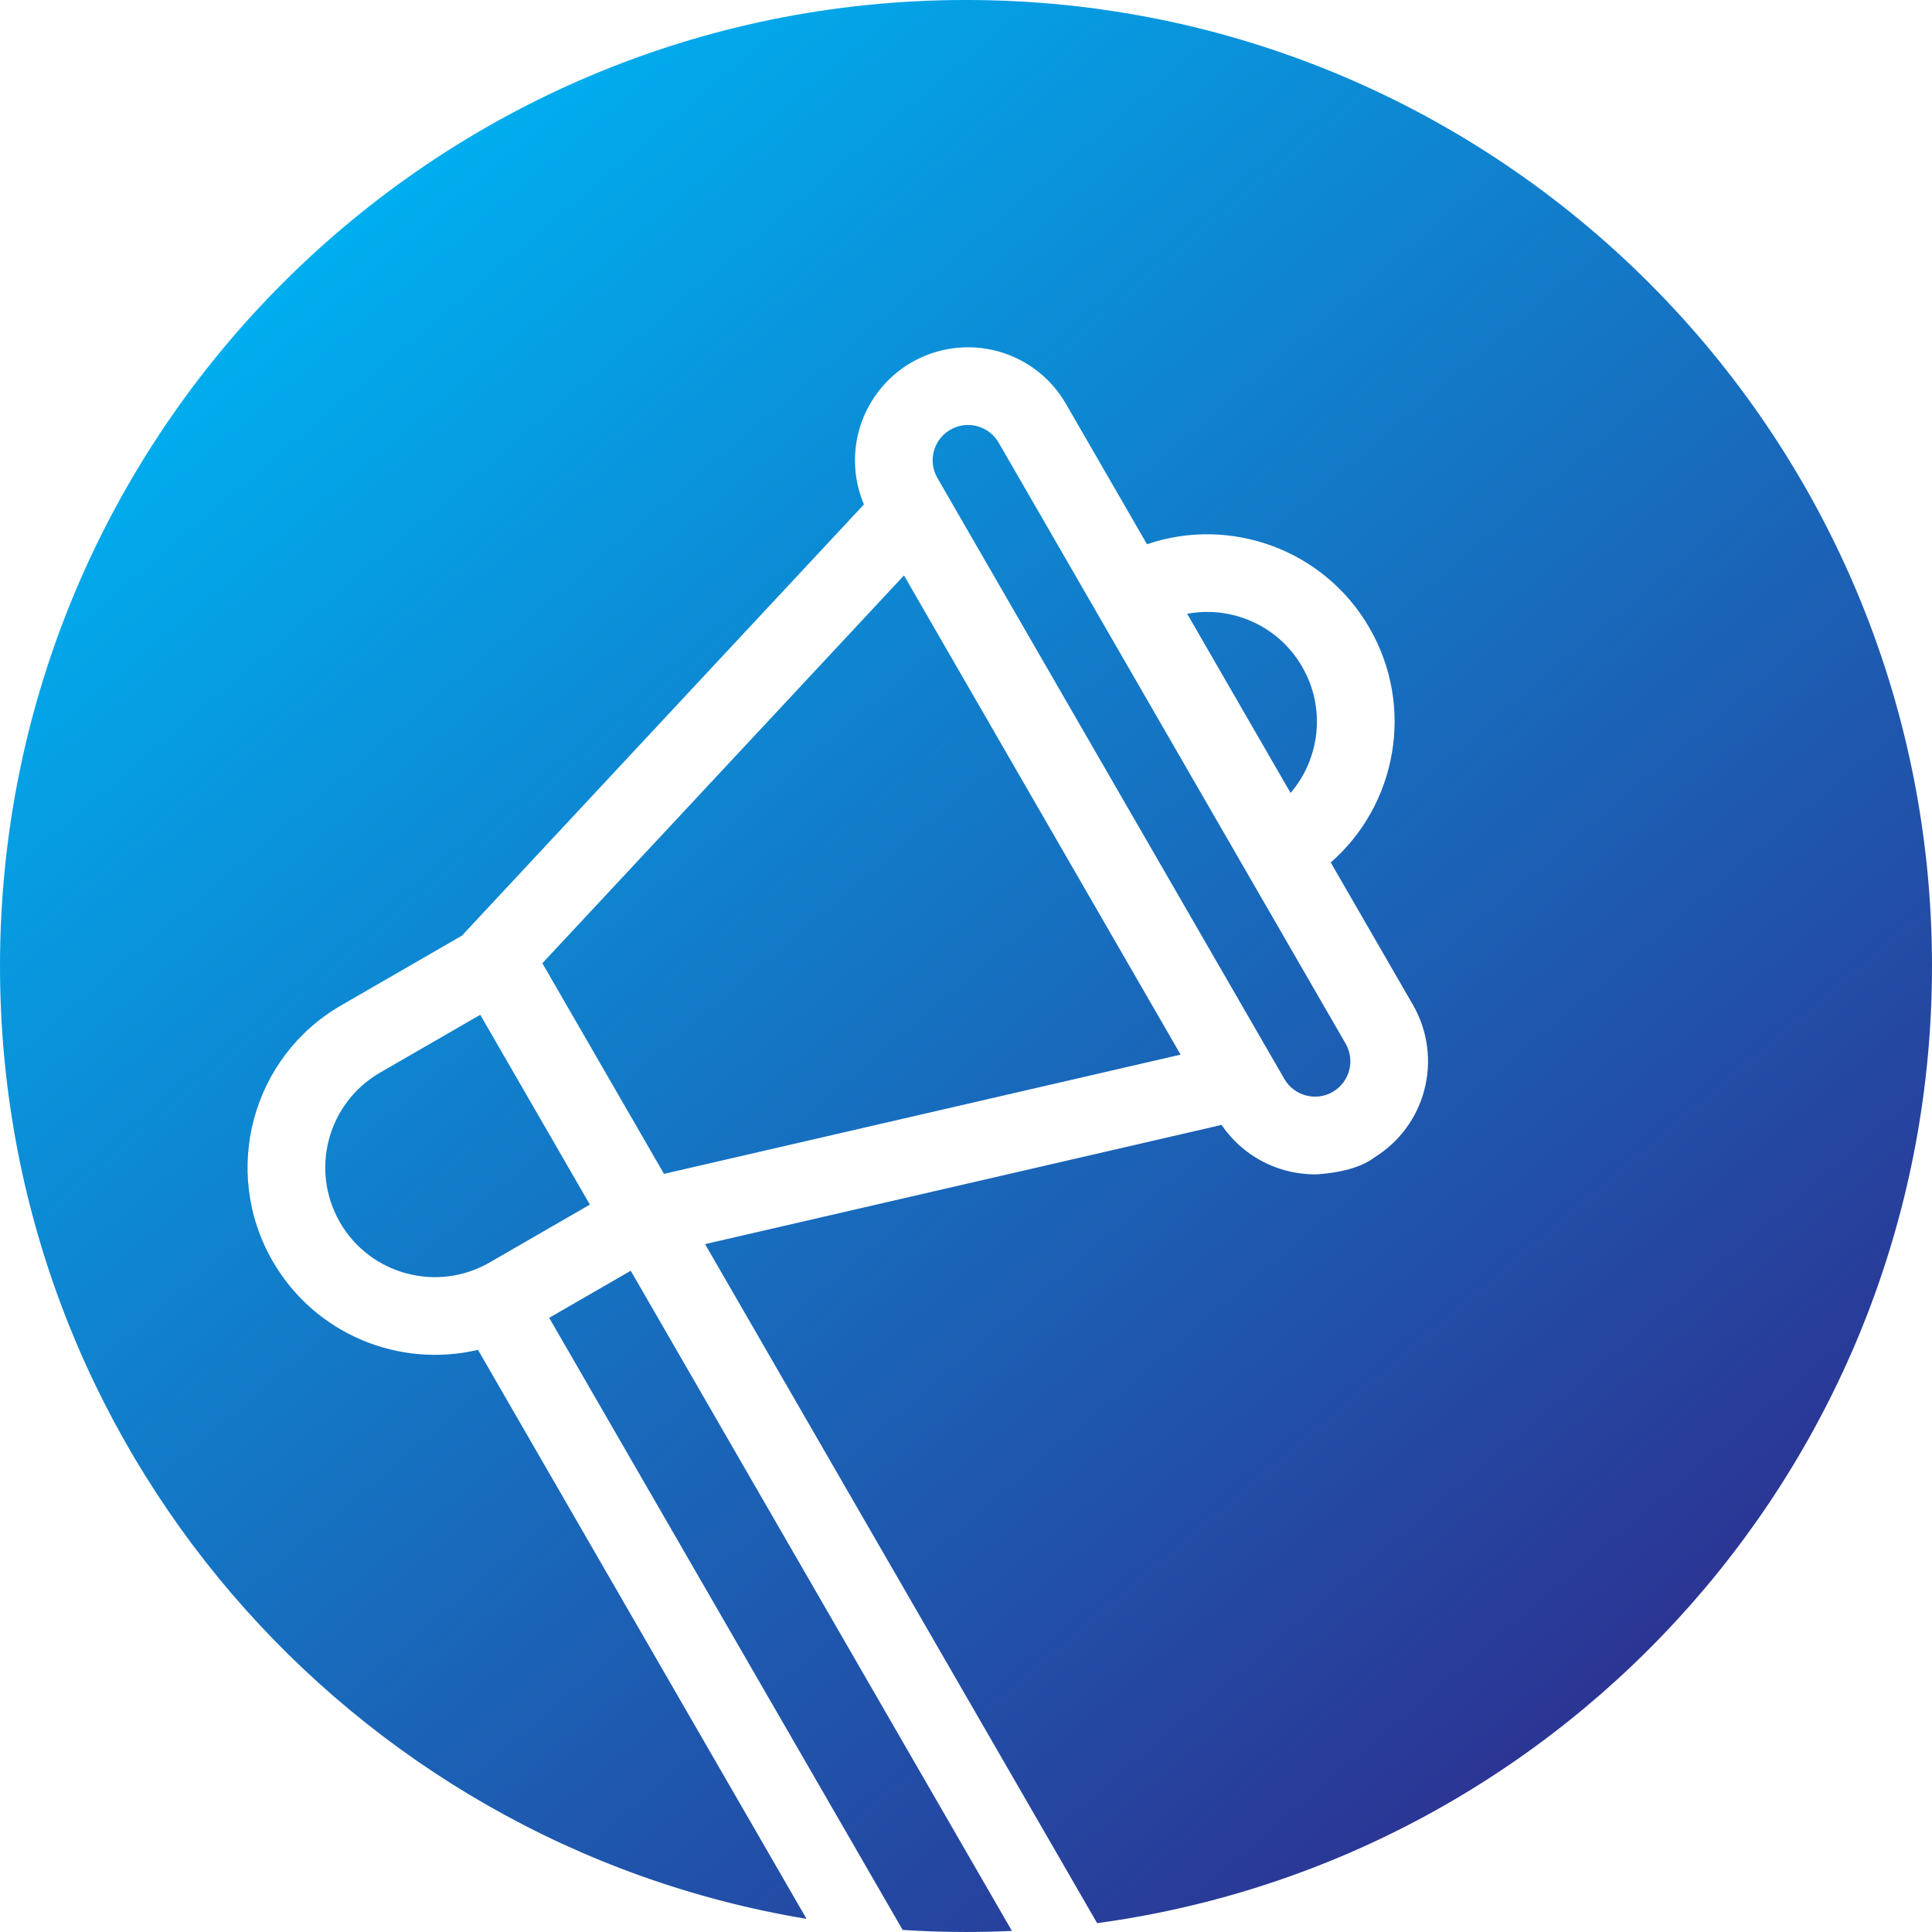
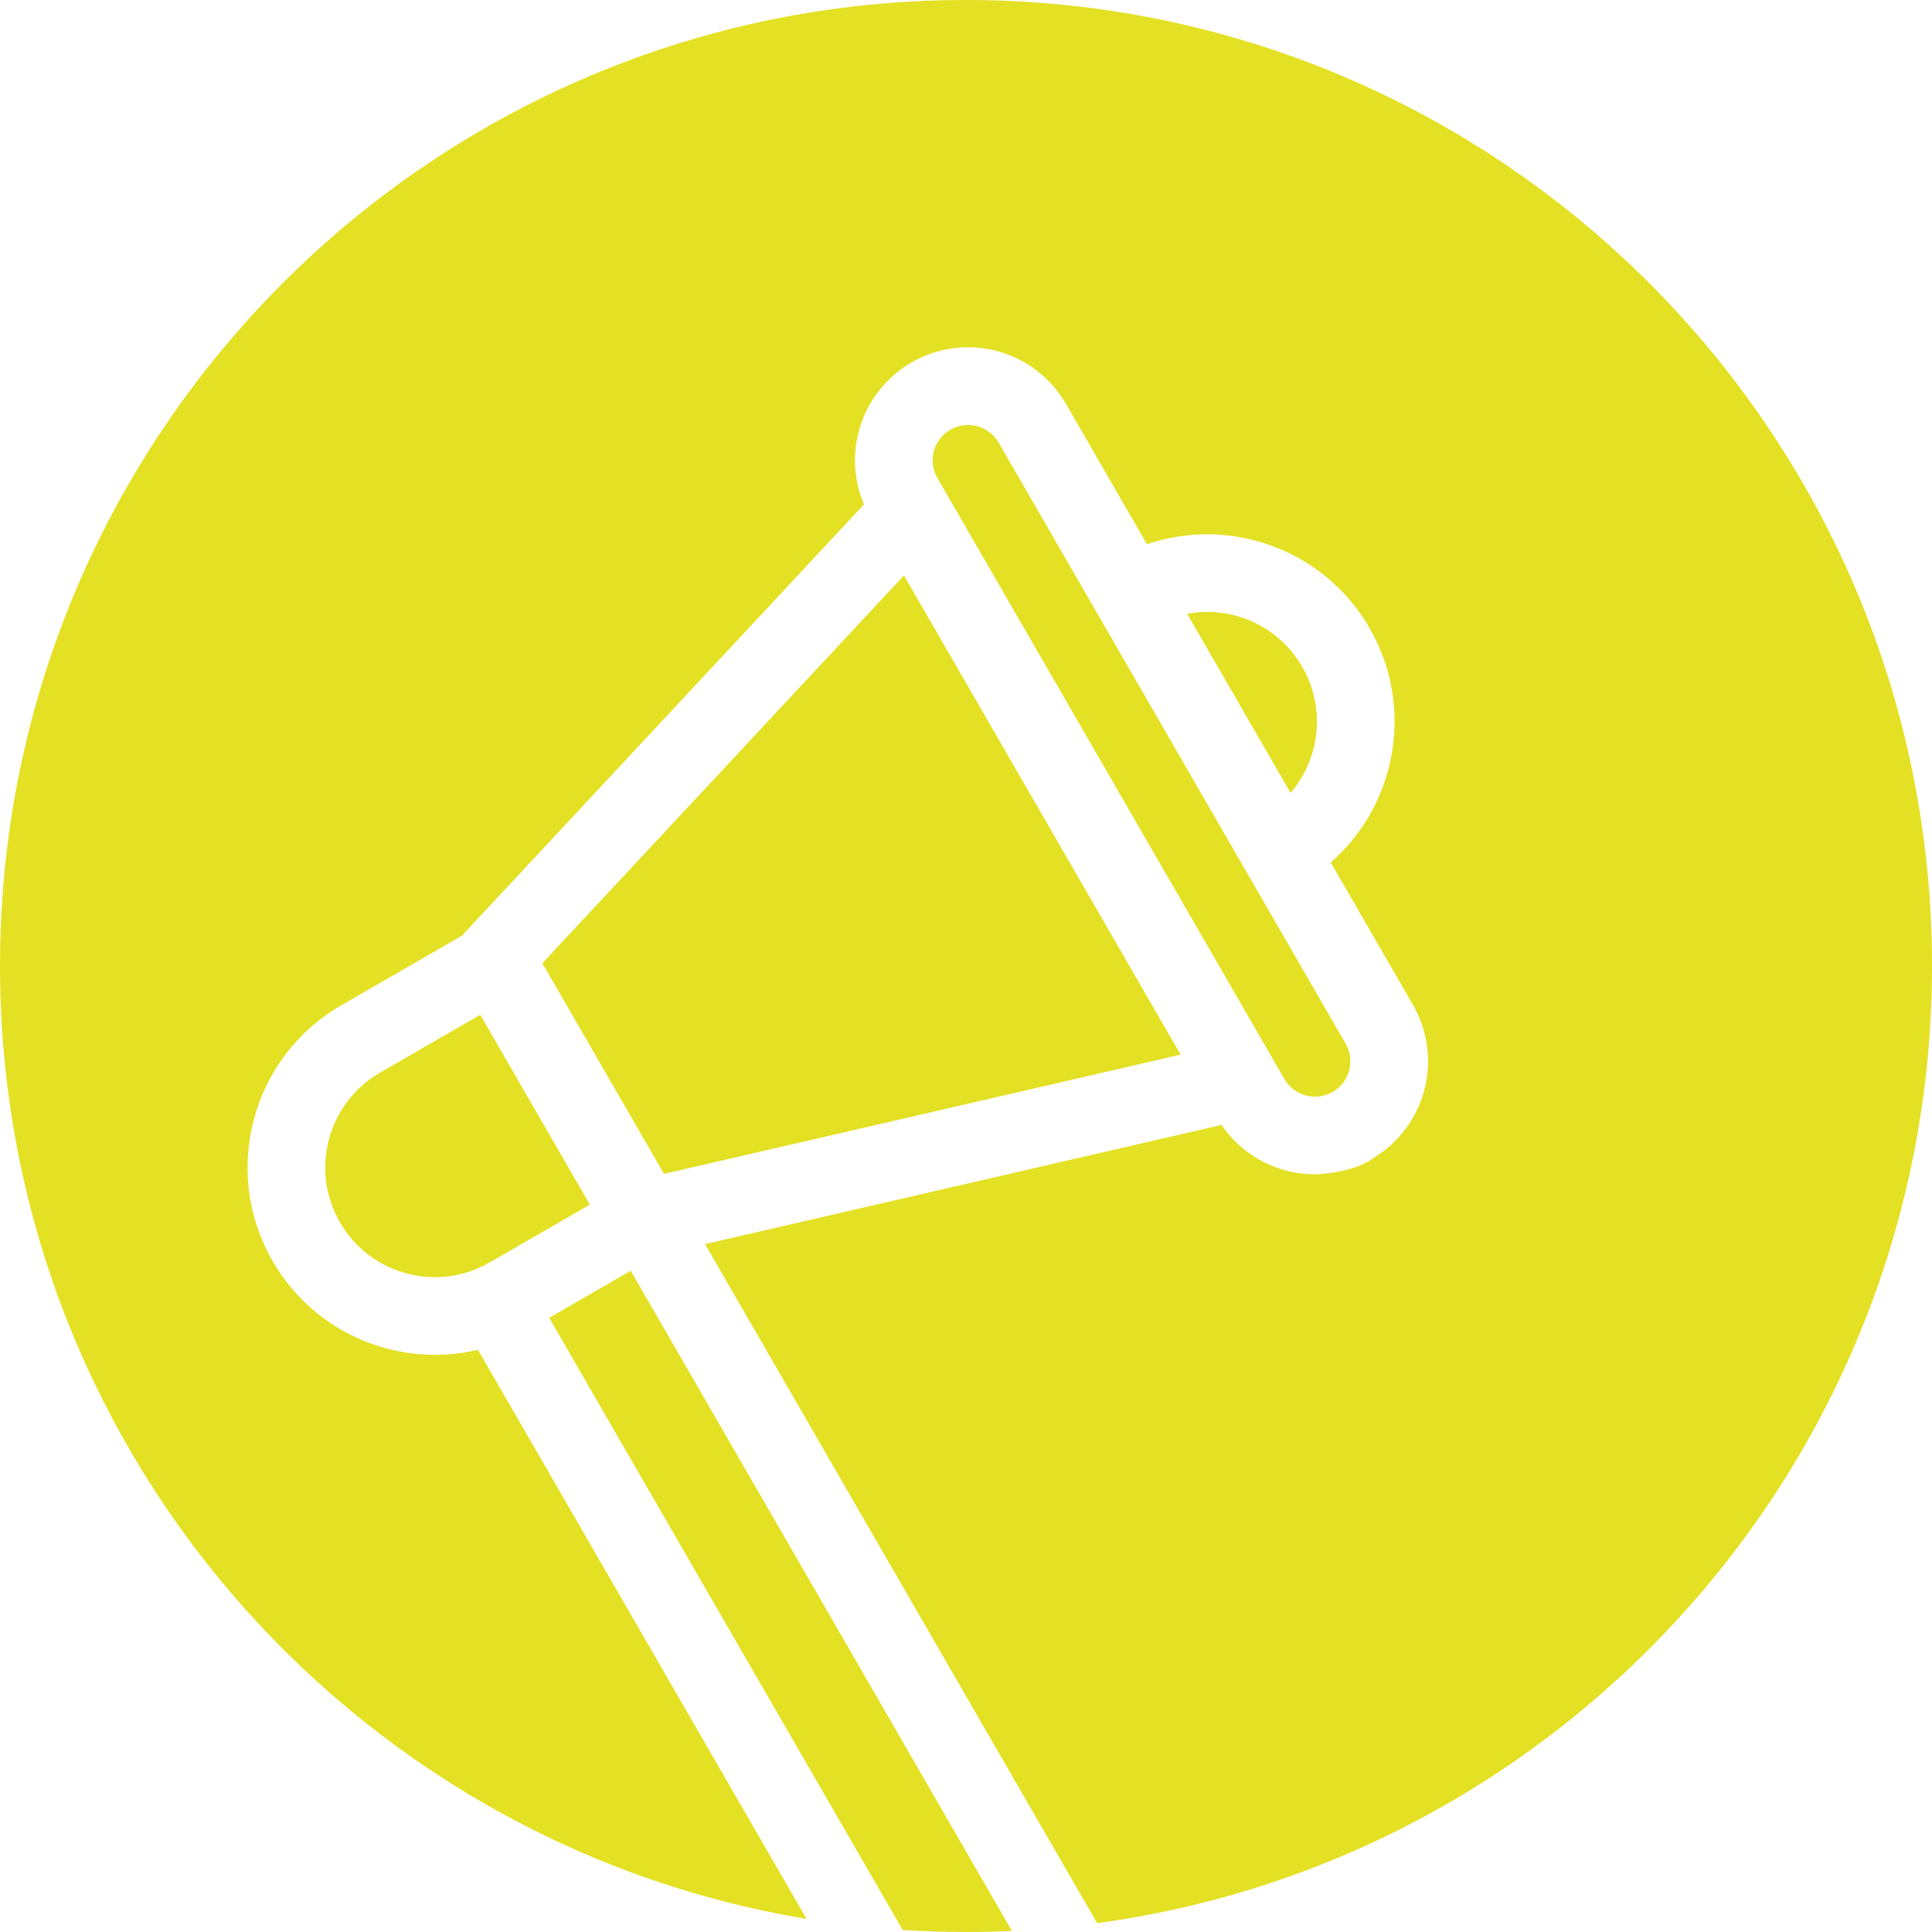
<svg xmlns="http://www.w3.org/2000/svg" width="100%" height="100%" viewBox="0 0 50 50" version="1.1" xml:space="preserve" style="fill-rule:evenodd;clip-rule:evenodd;stroke-linejoin:round;stroke-miterlimit:2;">
  <g transform="matrix(1.06383,0,0,1.06383,-56.3829,-95.745)">
    <g>
-       <path d="M72.621,136.681C61.488,134.832 53,125.157 53,113.5C53,100.521 63.521,90 76.5,90C89.479,90 100,100.521 100,113.5C100,125.397 91.16,135.228 79.69,136.785L70.152,120.266L70.33,120.225L82.399,117.44L82.717,117.366C83.086,117.909 83.639,118.304 84.278,118.475C84.522,118.54 84.772,118.571 85.02,118.569C85.027,118.569 85.035,118.568 85.042,118.568C85.738,118.519 86.179,118.356 86.454,118.145C87.037,117.781 87.466,117.203 87.646,116.53C87.835,115.826 87.736,115.075 87.372,114.444L85.373,110.982C86.978,109.579 87.422,107.194 86.316,105.278C86.315,105.277 86.315,105.276 86.315,105.275C85.208,103.36 82.92,102.552 80.903,103.24L78.93,99.823C78.566,99.192 77.966,98.731 77.261,98.542C76.557,98.353 75.806,98.453 75.175,98.817C75.171,98.819 75.168,98.821 75.164,98.823C74.538,99.188 74.081,99.786 73.893,100.487C73.733,101.082 73.779,101.71 74.017,102.272L70.181,106.386L69.382,107.243L66.366,110.478L65.568,111.334L64.303,112.691L64.301,112.693C64.282,112.713 64.264,112.734 64.247,112.756C64.248,112.756 63.456,113.213 63.456,113.213L62.066,114.015L61.301,114.457C59.128,115.711 58.38,118.485 59.622,120.661C59.626,120.668 59.629,120.674 59.633,120.681L59.634,120.682C60.665,122.467 62.721,123.29 64.628,122.838C64.628,122.838 68.61,129.735 72.621,136.681ZM77.617,136.974C77.247,136.991 76.874,137 76.5,137C75.982,137 75.468,136.983 74.959,136.95L66.36,122.059L68.344,120.914L77.617,136.974ZM85.419,116.564C85.222,116.678 84.987,116.708 84.767,116.649C84.547,116.59 84.359,116.446 84.245,116.249C82.303,112.885 77.746,104.992 75.804,101.628C75.69,101.431 75.659,101.196 75.718,100.976C75.775,100.763 75.912,100.579 76.101,100.465C76.107,100.461 76.12,100.454 76.12,100.454C76.318,100.34 76.552,100.309 76.772,100.368C76.992,100.427 77.18,100.571 77.294,100.768L85.735,115.389C85.849,115.586 85.88,115.821 85.821,116.041C85.764,116.254 85.627,116.437 85.44,116.552C85.433,116.556 85.419,116.564 85.419,116.564ZM61.269,119.734C60.534,118.459 60.972,116.83 62.246,116.094L64.683,114.687L67.35,119.305L64.912,120.712C63.643,121.445 62.022,121.016 61.28,119.755L61.269,119.734ZM84.668,106.204L84.679,106.223C85.26,107.228 85.111,108.455 84.396,109.29L81.88,104.932C82.954,104.731 84.085,105.209 84.668,106.204ZM76.152,116.942L69.153,118.557L66.194,113.433L74.991,103.999L81.721,115.657L81.577,115.69C81.566,115.692 81.556,115.694 81.545,115.697C81.547,115.697 76.186,116.934 76.186,116.934C76.181,116.935 76.168,116.938 76.167,116.939C76.162,116.94 76.157,116.941 76.152,116.942Z" style="fill:url(#_Linear1);" />
+       <path d="M72.621,136.681C61.488,134.832 53,125.157 53,113.5C53,100.521 63.521,90 76.5,90C89.479,90 100,100.521 100,113.5C100,125.397 91.16,135.228 79.69,136.785L70.152,120.266L70.33,120.225L82.399,117.44L82.717,117.366C83.086,117.909 83.639,118.304 84.278,118.475C84.522,118.54 84.772,118.571 85.02,118.569C85.027,118.569 85.035,118.568 85.042,118.568C85.738,118.519 86.179,118.356 86.454,118.145C87.037,117.781 87.466,117.203 87.646,116.53C87.835,115.826 87.736,115.075 87.372,114.444L85.373,110.982C86.978,109.579 87.422,107.194 86.316,105.278C86.315,105.277 86.315,105.276 86.315,105.275C85.208,103.36 82.92,102.552 80.903,103.24L78.93,99.823C78.566,99.192 77.966,98.731 77.261,98.542C76.557,98.353 75.806,98.453 75.175,98.817C75.171,98.819 75.168,98.821 75.164,98.823C74.538,99.188 74.081,99.786 73.893,100.487C73.733,101.082 73.779,101.71 74.017,102.272L70.181,106.386L69.382,107.243L66.366,110.478L65.568,111.334L64.303,112.691L64.301,112.693C64.282,112.713 64.264,112.734 64.247,112.756C64.248,112.756 63.456,113.213 63.456,113.213L62.066,114.015L61.301,114.457C59.128,115.711 58.38,118.485 59.622,120.661C59.626,120.668 59.629,120.674 59.633,120.681L59.634,120.682C60.665,122.467 62.721,123.29 64.628,122.838C64.628,122.838 68.61,129.735 72.621,136.681ZM77.617,136.974C77.247,136.991 76.874,137 76.5,137C75.982,137 75.468,136.983 74.959,136.95L66.36,122.059L68.344,120.914L77.617,136.974ZM85.419,116.564C85.222,116.678 84.987,116.708 84.767,116.649C84.547,116.59 84.359,116.446 84.245,116.249C82.303,112.885 77.746,104.992 75.804,101.628C75.69,101.431 75.659,101.196 75.718,100.976C75.775,100.763 75.912,100.579 76.101,100.465C76.107,100.461 76.12,100.454 76.12,100.454C76.318,100.34 76.552,100.309 76.772,100.368C76.992,100.427 77.18,100.571 77.294,100.768L85.735,115.389C85.849,115.586 85.88,115.821 85.821,116.041C85.764,116.254 85.627,116.437 85.44,116.552C85.433,116.556 85.419,116.564 85.419,116.564ZM61.269,119.734C60.534,118.459 60.972,116.83 62.246,116.094L64.683,114.687L67.35,119.305L64.912,120.712C63.643,121.445 62.022,121.016 61.28,119.755L61.269,119.734ZM84.668,106.204L84.679,106.223C85.26,107.228 85.111,108.455 84.396,109.29L81.88,104.932C82.954,104.731 84.085,105.209 84.668,106.204ZM76.152,116.942L69.153,118.557L66.194,113.433L74.991,103.999L81.721,115.657L81.577,115.69C81.566,115.692 81.556,115.694 81.545,115.697C81.547,115.697 76.186,116.934 76.186,116.934C76.181,116.935 76.168,116.938 76.167,116.939C76.162,116.94 76.157,116.941 76.152,116.942Z" style="fill:rgb(228,224,35);" />
    </g>
  </g>
-   <defs>
-     <linearGradient id="_Linear1" x1="0" y1="0" x2="1" y2="0" gradientUnits="userSpaceOnUse" gradientTransform="matrix(-30.3879,-35.1604,35.1604,-30.3879,92.5019,130.204)">
-       <stop offset="0" style="stop-color:rgb(43,53,148);stop-opacity:1" />
-       <stop offset="1" style="stop-color:rgb(0,174,239);stop-opacity:1" />
-     </linearGradient>
-   </defs>
</svg>
